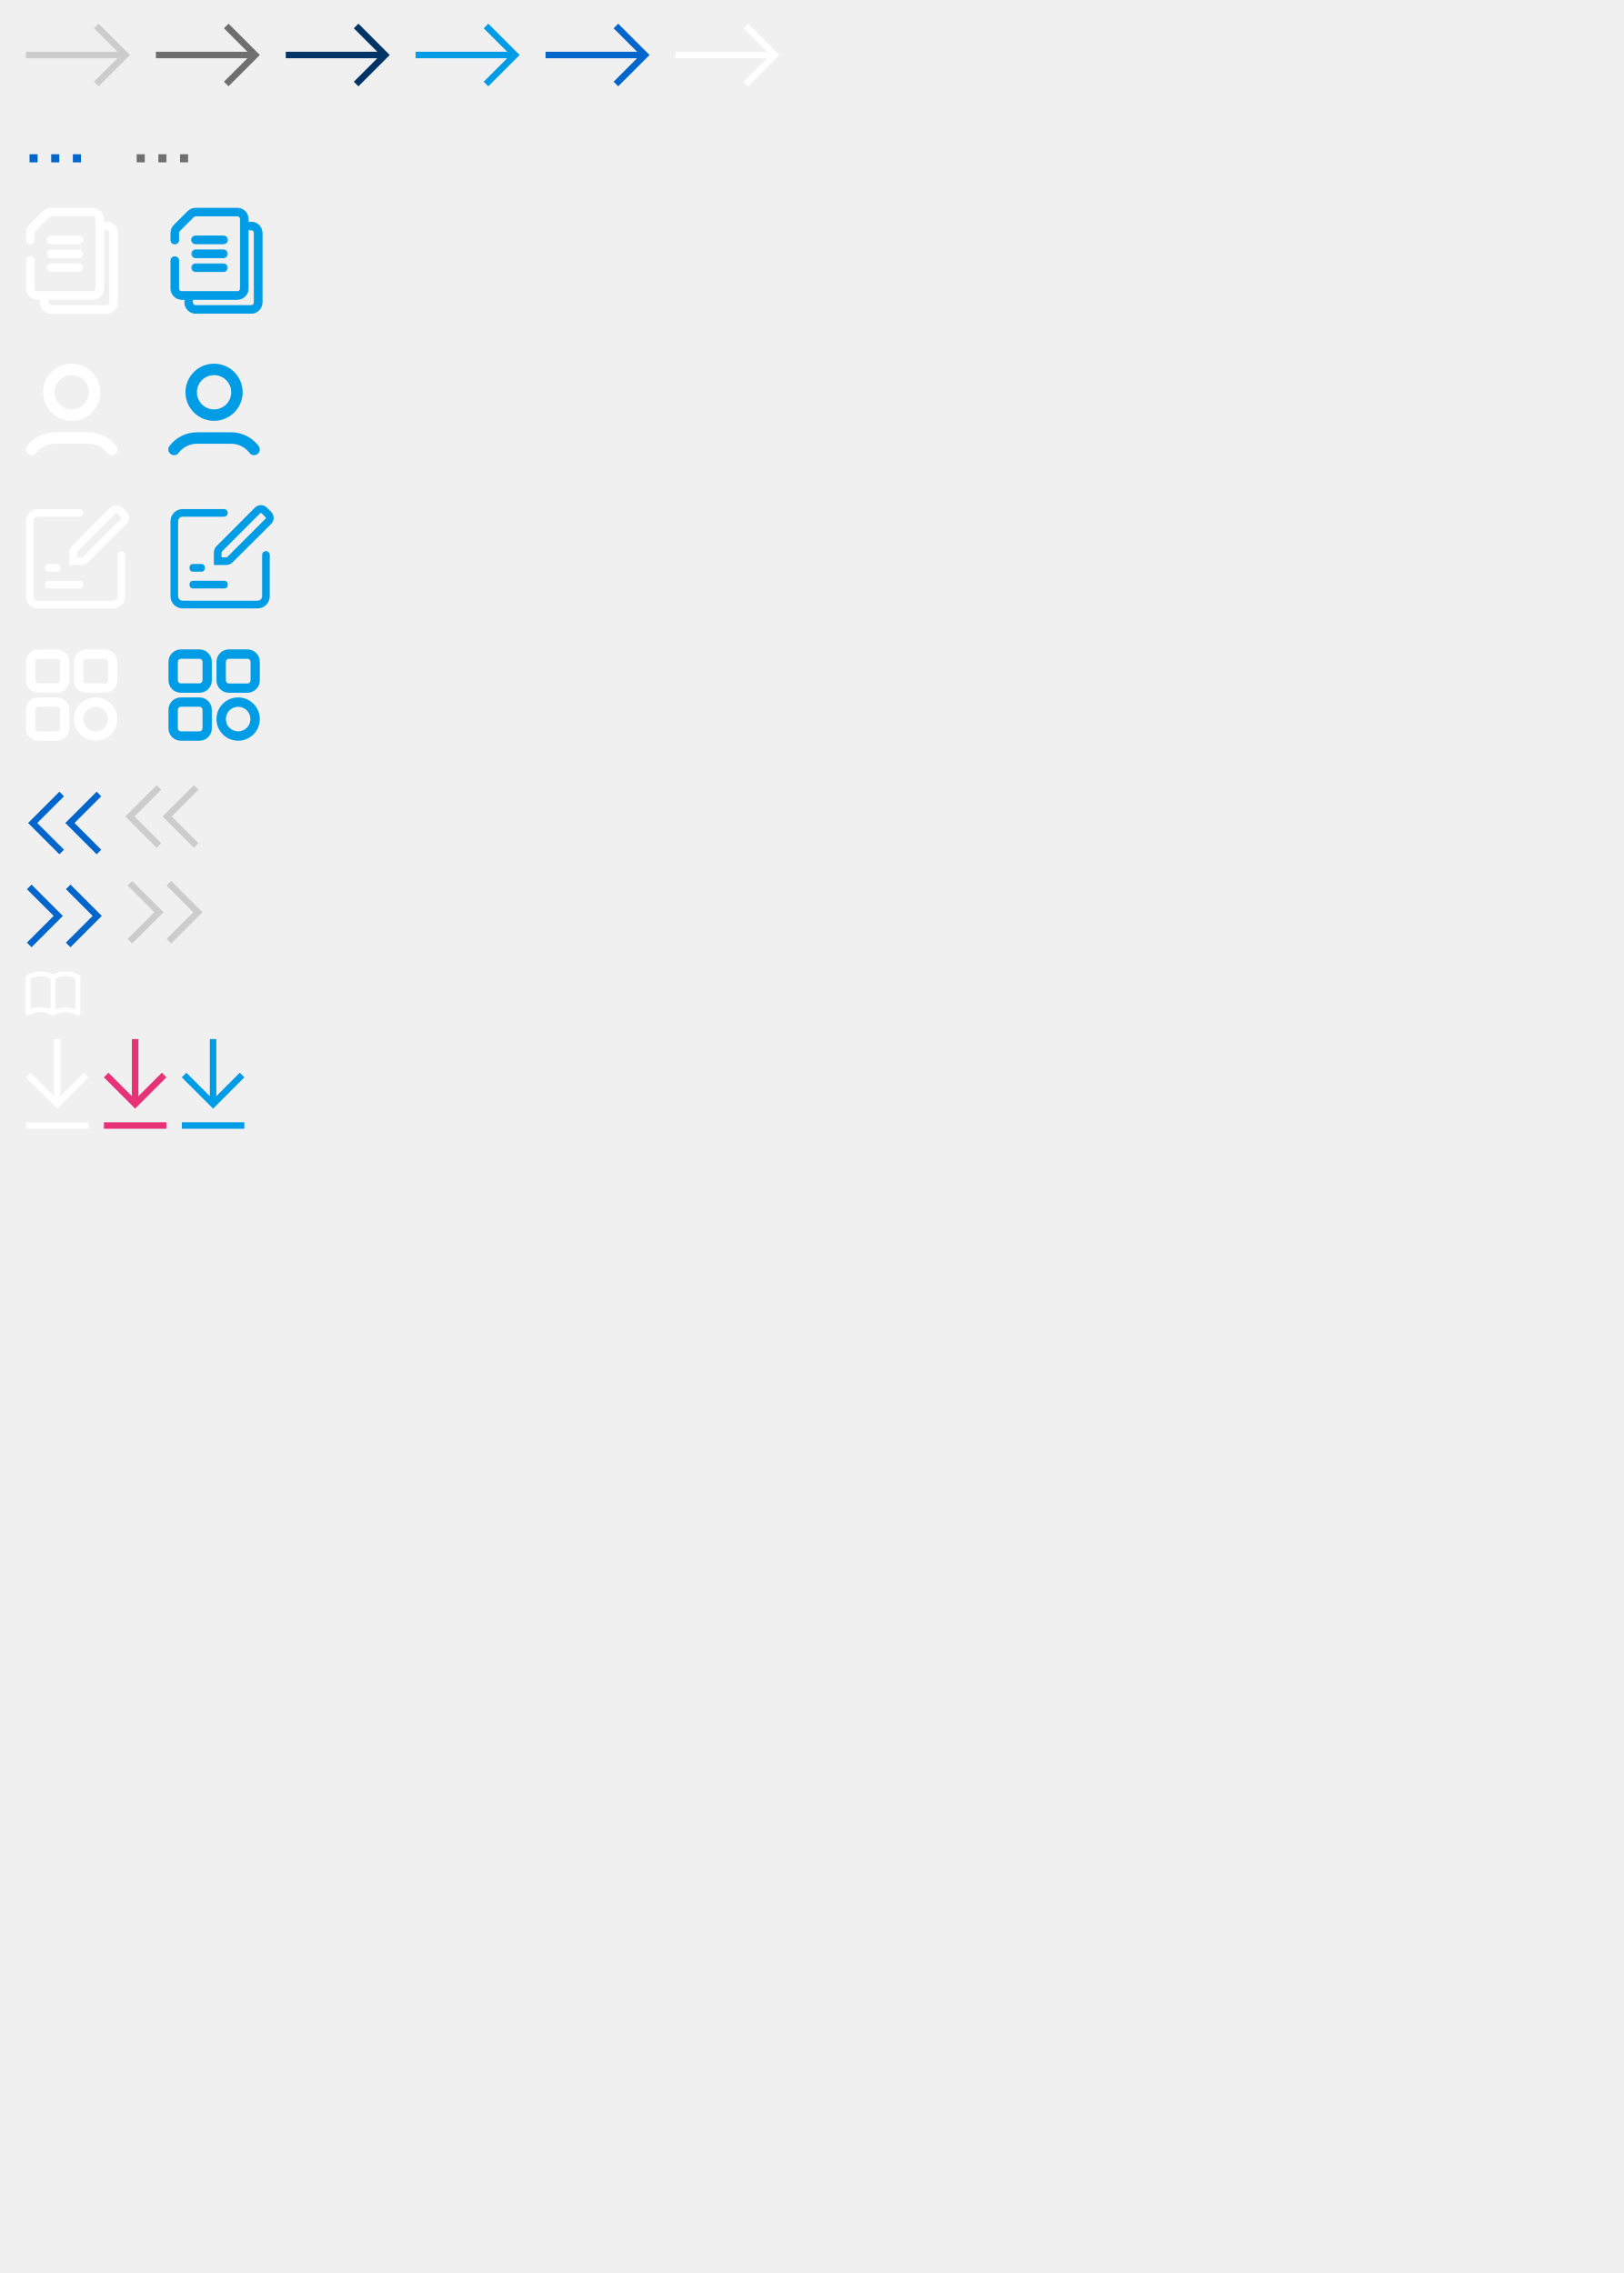
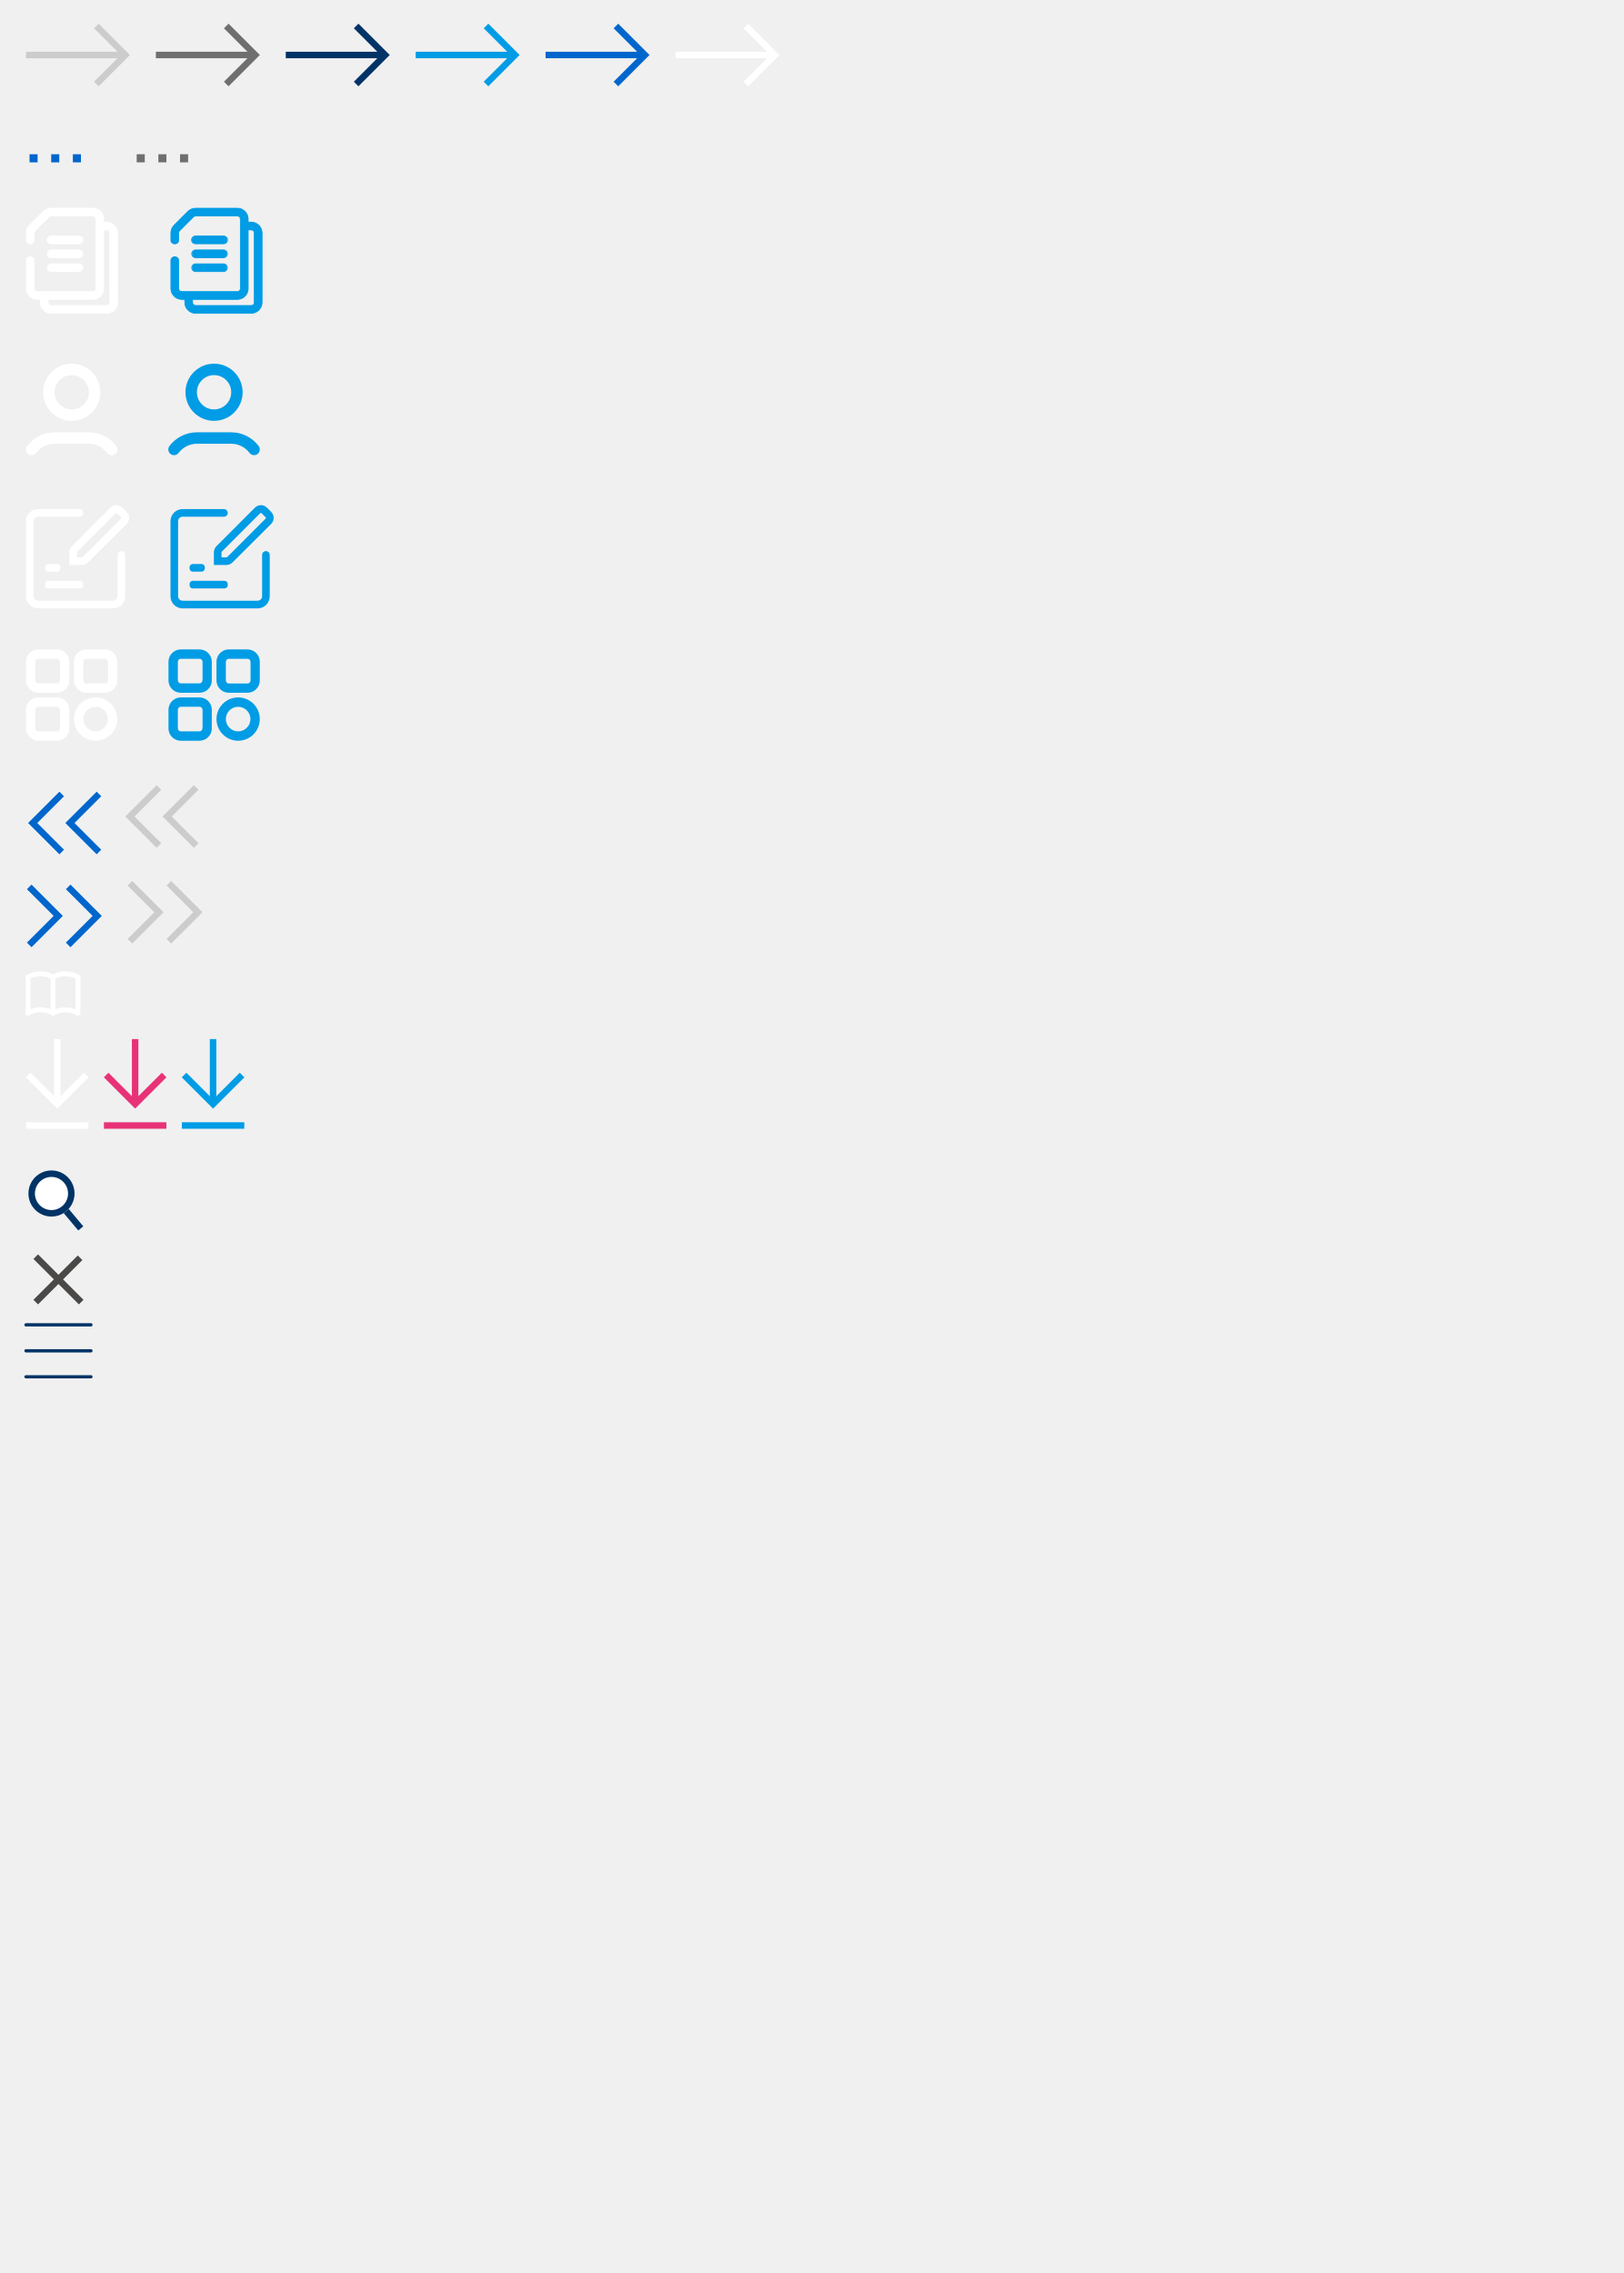
<svg xmlns="http://www.w3.org/2000/svg" width="500" height="700" viewBox="0 0 500 700">
  <defs>
    <clipPath id="clip-sprite">
      <rect width="500" height="700" />
    </clipPath>
  </defs>
  <g id="sprite" clip-path="url(#clip-sprite)">
    <rect width="500" height="700" fill="rgba(255,0,0,0)" />
    <g id="noun_people_to_people_3485979" data-name="noun_people to people_3485979" transform="translate(7.501 104)">
      <g id="Group_12410" data-name="Group 12410" transform="translate(0.5 8)">
        <path id="Path_8382" data-name="Path 8382" d="M2,16.8A8.8,8.8,0,1,0,10.8,8,8.8,8.8,0,0,0,2,16.8Zm14.088,0A5.283,5.283,0,1,1,10.8,11.522,5.283,5.283,0,0,1,16.088,16.8Z" transform="translate(3.283 -8)" fill="#fff" />
        <path id="Path_8387" data-name="Path 8387" d="M19.892,14H9.284A10.608,10.608,0,0,0,.852,18.226,1.761,1.761,0,0,0,3.67,20.34,7.076,7.076,0,0,1,9.3,17.522H19.892A7.076,7.076,0,0,1,25.5,20.34a1.761,1.761,0,0,0,2.818-2.113A10.6,10.6,0,0,0,19.892,14Z" transform="translate(-0.5 7.132)" fill="#fff" />
      </g>
    </g>
    <g id="noun_people_to_people_3485979-2" data-name="noun_people to people_3485979" transform="translate(51.33 104)">
      <g id="Group_12410-2" data-name="Group 12410" transform="translate(0.5 8)">
        <path id="Path_8382-2" data-name="Path 8382" d="M2,16.8A8.8,8.8,0,1,0,10.8,8,8.8,8.8,0,0,0,2,16.8Zm14.088,0A5.283,5.283,0,1,1,10.8,11.522,5.283,5.283,0,0,1,16.088,16.8Z" transform="translate(3.283 -8)" fill="#009ce5" />
        <path id="Path_8387-2" data-name="Path 8387" d="M19.892,14H9.284A10.608,10.608,0,0,0,.852,18.226,1.761,1.761,0,0,0,3.67,20.34,7.076,7.076,0,0,1,9.3,17.522H19.892A7.076,7.076,0,0,1,25.5,20.34a1.761,1.761,0,0,0,2.818-2.113A10.6,10.6,0,0,0,19.892,14Z" transform="translate(-0.5 7.132)" fill="#009ce5" />
      </g>
    </g>
    <text id="_..." data-name="..." transform="translate(7 50)" fill="#06c" font-size="24" font-family="Helvetica">
      <tspan x="0" y="0">...</tspan>
    </text>
    <text id="_...-2" data-name="..." transform="translate(40 50)" fill="#706f6f" font-size="24" font-family="Helvetica">
      <tspan x="0" y="0">...</tspan>
    </text>
    <path id="Path_8966" data-name="Path 8966" d="M415.615,2062.93l8.935,8.935-8.935,8.935" transform="translate(-406.615 -1789.8)" fill="none" stroke="#06c" stroke-width="2" />
    <path id="Path_8966-2" data-name="Path 8966" d="M415.615,2062.93l8.935,8.935-8.935,8.935" transform="translate(-375.615 -1790.93)" fill="none" stroke="#ccc" stroke-width="2" />
    <path id="Path_8966-3" data-name="Path 8966" d="M415.615,2062.93l8.935,8.935-2.978,2.978-5.957,5.957" transform="translate(-394.615 -1789.8)" fill="none" stroke="#06c" stroke-width="2" />
    <path id="Path_8966-4" data-name="Path 8966" d="M415.615,2062.93l8.935,8.935-2.978,2.978-5.957,5.957" transform="translate(-363.615 -1790.93)" fill="none" stroke="#ccc" stroke-width="2" />
    <g id="noun_write_2807466" transform="translate(6.26 152.233)">
      <g id="Layer_2" data-name="Layer 2" transform="translate(1.74 3.339)">
        <rect id="Rectangle_4354" data-name="Rectangle 4354" width="4.704" height="2.352" rx="1" transform="translate(5.868 18.123)" fill="#fff" />
        <rect id="Rectangle_4355" data-name="Rectangle 4355" width="11.76" height="2.352" rx="1" transform="translate(5.868 23.298)" fill="#fff" />
        <path id="Path_8523" data-name="Path 8523" d="M28.577,34.947H5.468A3.728,3.728,0,0,1,1.74,31.219V8.1A3.728,3.728,0,0,1,5.468,4.37H18.193a1.176,1.176,0,0,1,1.176,1.176h0a1.176,1.176,0,0,1-1.176,1.176H5.468A1.376,1.376,0,0,0,4.08,8.1V31.207a1.388,1.388,0,0,0,1.376,1.376H28.577a1.388,1.388,0,0,0,1.376-1.376V18.482a1.176,1.176,0,0,1,1.176-1.176h0A1.176,1.176,0,0,1,32.3,18.482V31.207a3.728,3.728,0,0,1-3.728,3.74Z" transform="translate(-1.74 -3.158)" fill="#fff" />
        <path id="Path_8524" data-name="Path 8524" d="M16.946,21.757H13.1V17.911a2.752,2.752,0,0,1,.811-1.952L25.73,4.116a2.611,2.611,0,0,1,3.716,0l1.3,1.3a2.611,2.611,0,0,1,0,3.693L18.863,20.945A2.787,2.787,0,0,1,16.946,21.757ZM15.452,19.4h1.494a.412.412,0,0,0,.294-.118L29.059,7.456a.259.259,0,0,0,0-.365L27.753,5.8a.259.259,0,0,0-.365,0L15.57,17.629a.412.412,0,0,0-.118.294Z" transform="translate(0.26 -3.339)" fill="#fff" />
      </g>
    </g>
    <g id="noun_write_2807466-2" data-name="noun_write_2807466" transform="translate(50.76 152.233)">
      <g id="Layer_2-2" data-name="Layer 2" transform="translate(1.74 3.339)">
        <rect id="Rectangle_4354-2" data-name="Rectangle 4354" width="4.704" height="2.352" rx="1" transform="translate(5.868 18.123)" fill="#009ce5" />
        <rect id="Rectangle_4355-2" data-name="Rectangle 4355" width="11.76" height="2.352" rx="1" transform="translate(5.868 23.298)" fill="#009ce5" />
        <path id="Path_8523-2" data-name="Path 8523" d="M28.577,34.947H5.468A3.728,3.728,0,0,1,1.74,31.219V8.1A3.728,3.728,0,0,1,5.468,4.37H18.193a1.176,1.176,0,0,1,1.176,1.176h0a1.176,1.176,0,0,1-1.176,1.176H5.468A1.376,1.376,0,0,0,4.08,8.1V31.207a1.388,1.388,0,0,0,1.376,1.376H28.577a1.388,1.388,0,0,0,1.376-1.376V18.482a1.176,1.176,0,0,1,1.176-1.176h0A1.176,1.176,0,0,1,32.3,18.482V31.207a3.728,3.728,0,0,1-3.728,3.74Z" transform="translate(-1.74 -3.158)" fill="#009ce5" />
        <path id="Path_8524-2" data-name="Path 8524" d="M16.946,21.757H13.1V17.911a2.752,2.752,0,0,1,.811-1.952L25.73,4.116a2.611,2.611,0,0,1,3.716,0l1.3,1.3a2.611,2.611,0,0,1,0,3.693L18.863,20.945A2.787,2.787,0,0,1,16.946,21.757ZM15.452,19.4h1.494a.412.412,0,0,0,.294-.118L29.059,7.456a.259.259,0,0,0,0-.365L27.753,5.8a.259.259,0,0,0-.365,0L15.57,17.629a.412.412,0,0,0-.118.294Z" transform="translate(0.26 -3.339)" fill="#009ce5" />
      </g>
    </g>
    <path id="Path_8969" data-name="Path 8969" d="M424.549,2062.93l-8.935,8.935,8.935,8.935" transform="translate(-405.549 -1818.417)" fill="none" stroke="#06c" stroke-width="2" />
    <path id="Path_8969-2" data-name="Path 8969" d="M424.549,2062.93l-8.935,8.935,8.935,8.935" transform="translate(-375.614 -1820.417)" fill="none" stroke="#ccc" stroke-width="2" />
    <path id="Path_8969-3" data-name="Path 8969" d="M424.549,2062.93l-8.935,8.935,8.935,8.935" transform="translate(-394.082 -1818.417)" fill="none" stroke="#06c" stroke-width="2" />
    <path id="Path_8969-4" data-name="Path 8969" d="M424.549,2062.93l-8.935,8.935,8.935,8.935" transform="translate(-364.147 -1820.417)" fill="none" stroke="#ccc" stroke-width="2" />
    <g id="noun_products_1375567" transform="translate(-3 189)">
      <g id="Group_12408" data-name="Group 12408" transform="translate(11 11)">
        <path id="Path_8377" data-name="Path 8377" d="M20.517,11h-5.7A3.8,3.8,0,0,0,11,14.821v5.732a3.793,3.793,0,0,0,3.821,3.785h5.732a3.793,3.793,0,0,0,3.785-3.821v-5.7A3.8,3.8,0,0,0,20.517,11Zm.937,9.517a.931.931,0,0,1-.937.937h-5.7a.931.931,0,0,1-.937-.937v-5.7a.931.931,0,0,1,.937-.937h5.732a.931.931,0,0,1,.937.937v5.7Z" transform="translate(-11 -11)" fill="#fff" />
        <path id="Path_8378" data-name="Path 8378" d="M55.821,24.338h5.732a3.793,3.793,0,0,0,3.785-3.821v-5.7A3.8,3.8,0,0,0,61.517,11h-5.7A3.8,3.8,0,0,0,52,14.821v5.732a3.793,3.793,0,0,0,3.821,3.785Zm-.937-9.517a.931.931,0,0,1,.937-.937h5.732a.931.931,0,0,1,.937.937v5.732a.931.931,0,0,1-.937.937H55.821a.931.931,0,0,1-.937-.937Z" transform="translate(-37.22 -11)" fill="#fff" />
        <path id="Path_8379" data-name="Path 8379" d="M20.517,52h-5.7A3.8,3.8,0,0,0,11,55.821v5.732a3.793,3.793,0,0,0,3.821,3.785h5.732a3.793,3.793,0,0,0,3.785-3.821v-5.7A3.8,3.8,0,0,0,20.517,52Zm.937,9.517a.931.931,0,0,1-.937.937h-5.7a.931.931,0,0,1-.937-.937v-5.7a.931.931,0,0,1,.937-.937h5.732a.931.931,0,0,1,.937.937v5.7Z" transform="translate(-11 -37.22)" fill="#fff" />
        <path id="Path_8380" data-name="Path 8380" d="M58.669,65.338A6.669,6.669,0,1,0,52,58.669a6.669,6.669,0,0,0,6.669,6.669Zm0-10.454a3.785,3.785,0,1,1-3.785,3.785,3.785,3.785,0,0,1,3.785-3.785Z" transform="translate(-37.22 -37.22)" fill="#fff" />
      </g>
    </g>
    <g id="noun_products_1375567-2" data-name="noun_products_1375567" transform="translate(40.882 189)">
      <g id="Group_12408-2" data-name="Group 12408" transform="translate(11 11)">
        <path id="Path_8377-2" data-name="Path 8377" d="M20.517,11h-5.7A3.8,3.8,0,0,0,11,14.821v5.732a3.793,3.793,0,0,0,3.821,3.785h5.732a3.793,3.793,0,0,0,3.785-3.821v-5.7A3.8,3.8,0,0,0,20.517,11Zm.937,9.517a.931.931,0,0,1-.937.937h-5.7a.931.931,0,0,1-.937-.937v-5.7a.931.931,0,0,1,.937-.937h5.732a.931.931,0,0,1,.937.937v5.7Z" transform="translate(-11 -11)" fill="#009ce5" />
        <path id="Path_8378-2" data-name="Path 8378" d="M55.821,24.338h5.732a3.793,3.793,0,0,0,3.785-3.821v-5.7A3.8,3.8,0,0,0,61.517,11h-5.7A3.8,3.8,0,0,0,52,14.821v5.732a3.793,3.793,0,0,0,3.821,3.785Zm-.937-9.517a.931.931,0,0,1,.937-.937h5.732a.931.931,0,0,1,.937.937v5.732a.931.931,0,0,1-.937.937H55.821a.931.931,0,0,1-.937-.937Z" transform="translate(-37.22 -11)" fill="#009ce5" />
        <path id="Path_8379-2" data-name="Path 8379" d="M20.517,52h-5.7A3.8,3.8,0,0,0,11,55.821v5.732a3.793,3.793,0,0,0,3.821,3.785h5.732a3.793,3.793,0,0,0,3.785-3.821v-5.7A3.8,3.8,0,0,0,20.517,52Zm.937,9.517a.931.931,0,0,1-.937.937h-5.7a.931.931,0,0,1-.937-.937v-5.7a.931.931,0,0,1,.937-.937h5.732a.931.931,0,0,1,.937.937v5.7Z" transform="translate(-11 -37.22)" fill="#009ce5" />
        <path id="Path_8380-2" data-name="Path 8380" d="M58.669,65.338A6.669,6.669,0,1,0,52,58.669a6.669,6.669,0,0,0,6.669,6.669Zm0-10.454a3.785,3.785,0,1,1-3.785,3.785,3.785,3.785,0,0,1,3.785-3.785Z" transform="translate(-37.22 -37.22)" fill="#009ce5" />
      </g>
    </g>
    <g id="noun_Paper_3669128" transform="translate(6.662 63.721)">
      <g id="Group_12409" data-name="Group 12409" transform="translate(1.588 0.529)">
        <g id="Path_8381" data-name="Path 8381" transform="translate(-1.588 -0.529)">
          <path id="Path_1" data-name="Path 1" d="M26.2,32.759H9.077a3.35,3.35,0,0,1-3.332-3.337v-.945H4.8a3.353,3.353,0,0,1-3.337-3.337V16.583a1.171,1.171,0,0,1,.318-.867,1.227,1.227,0,0,1,.877-.352,1.227,1.227,0,0,1,.877.352,1.173,1.173,0,0,1,.318.87v8.56a.937.937,0,0,0,.269.673.95.95,0,0,0,.677.268H21.922a.91.91,0,0,0,.941-.941V3.74a.912.912,0,0,0-.941-.945H9.077a.938.938,0,0,0-.666.28L4.129,7.352a.936.936,0,0,0-.276.666v2.142a1.171,1.171,0,0,1-.318.867,1.227,1.227,0,0,1-.877.352,1.227,1.227,0,0,1-.877-.352,1.173,1.173,0,0,1-.318-.87l0-2.14a3.358,3.358,0,0,1,.972-2.36L6.718,1.38A3.36,3.36,0,0,1,9.077.4H21.922A3.338,3.338,0,0,1,25.254,3.74v.946H26.2a3.353,3.353,0,0,1,3.337,3.335v21.4A3.354,3.354,0,0,1,26.2,32.759ZM8.131,28.477v.945a.921.921,0,0,0,.946.945H26.2a.924.924,0,0,0,.945-.945V8.021a.924.924,0,0,0-.945-.945h-.945V25.145a3.336,3.336,0,0,1-3.332,3.332Zm.946-8.56a1.2,1.2,0,0,1,0-2.391H17.64a1.2,1.2,0,0,1,0,2.391Zm8.588-4.282H9.077a1.2,1.2,0,0,1,0-2.39h8.59a1.2,1.2,0,0,1,0,2.391Zm.046-4.28h0l-.074,0H9.081l-.073,0a1.2,1.2,0,0,1,0-2.391l.073,0h8.556l.065,0h.009a1.2,1.2,0,0,1,0,2.391Z" fill="#fff" fill-rule="evenodd" />
          <path id="Path_2" data-name="Path 2" d="M9.077.529a3.214,3.214,0,0,0-2.271.94L2.528,5.746a3.212,3.212,0,0,0-.935,2.272l0,2.142a1.07,1.07,0,1,0,2.14,0V8.018a1.064,1.064,0,0,1,.312-.755L8.323,2.986a1.068,1.068,0,0,1,.755-.317H21.922a1.042,1.042,0,0,1,1.066,1.07V25.145a1.038,1.038,0,0,1-1.066,1.066H4.8a1.043,1.043,0,0,1-1.071-1.066V16.583a1.07,1.07,0,1,0-2.14,0v8.558A3.228,3.228,0,0,0,4.8,28.352H5.87v1.07a3.225,3.225,0,0,0,3.207,3.212H26.2a3.229,3.229,0,0,0,3.212-3.212V8.021A3.228,3.228,0,0,0,26.2,4.811h-1.07V3.74A3.225,3.225,0,0,0,21.922.529H9.077M26.2,30.493H9.077a1.046,1.046,0,0,1-1.071-1.07v-1.07H21.922a3.222,3.222,0,0,0,3.207-3.207V6.951H26.2a1.045,1.045,0,0,1,1.07,1.07v21.4a1.045,1.045,0,0,1-1.07,1.07M9.008,9.09a1.07,1.07,0,1,0,.069,2.138H17.64A1.07,1.07,0,1,0,17.7,9.09l-.062,0H9.077l-.069,0m8.656,4.279H9.077a1.07,1.07,0,0,0,0,2.14H17.64a1.07,1.07,0,1,0,.024-2.141m-.024,4.282H9.077a1.07,1.07,0,0,0,0,2.141H17.64a1.07,1.07,0,1,0,0-2.141M9.077.279H21.922a3.463,3.463,0,0,1,3.457,3.46v.821h.82a3.478,3.478,0,0,1,3.462,3.46v21.4A3.479,3.479,0,0,1,26.2,32.884H9.077A3.475,3.475,0,0,1,5.62,29.422V28.6H4.8a3.478,3.478,0,0,1-3.462-3.462V16.585a1.294,1.294,0,0,1,.354-.957,1.352,1.352,0,0,1,.966-.39,1.352,1.352,0,0,1,.966.39,1.294,1.294,0,0,1,.354.957v8.56a.814.814,0,0,0,.232.585.826.826,0,0,0,.589.231H21.922a.789.789,0,0,0,.816-.816V3.74a.791.791,0,0,0-.816-.82H9.077a.814.814,0,0,0-.578.243L4.218,7.44a.812.812,0,0,0-.239.578v2.14a1.294,1.294,0,0,1-.354.957,1.352,1.352,0,0,1-.966.39,1.352,1.352,0,0,1-.966-.39,1.294,1.294,0,0,1-.354-.957l0-2.14A3.484,3.484,0,0,1,2.351,5.569L6.629,1.292A3.486,3.486,0,0,1,9.077.279ZM26.2,30.243a.793.793,0,0,0,.82-.82V8.021a.793.793,0,0,0-.82-.82h-.82V25.145A3.461,3.461,0,0,1,21.922,28.6H8.256v.82a.8.8,0,0,0,.821.82ZM9.008,8.84l.076,0h8.548l.068,0h.01a1.32,1.32,0,1,1-.078,2.638H9.085A1.32,1.32,0,1,1,9.008,8.84Zm8.656,4.279a1.32,1.32,0,1,1-.027,2.641H9.072a1.32,1.32,0,0,1,0-2.64h8.593ZM17.64,17.4h0a1.32,1.32,0,0,1,0,2.641H9.077a1.32,1.32,0,0,1,0-2.641Z" fill="#fff" fill-rule="evenodd" />
        </g>
      </g>
    </g>
    <g id="noun_Paper_3669128-2" data-name="noun_Paper_3669128" transform="translate(51.162 63.721)">
      <g id="Group_12409-2" data-name="Group 12409" transform="translate(1.588 0.529)">
        <g id="Path_8381-2" data-name="Path 8381" transform="translate(-1.588 -0.529)">
          <path id="Path_3" data-name="Path 3" d="M26.2,32.759H9.077a3.35,3.35,0,0,1-3.332-3.337v-.945H4.8a3.353,3.353,0,0,1-3.337-3.337V16.583a1.171,1.171,0,0,1,.318-.867,1.227,1.227,0,0,1,.877-.352,1.227,1.227,0,0,1,.877.352,1.173,1.173,0,0,1,.318.87v8.56a.937.937,0,0,0,.269.673.95.95,0,0,0,.677.268H21.922a.91.91,0,0,0,.941-.941V3.74a.912.912,0,0,0-.941-.945H9.077a.938.938,0,0,0-.666.28L4.129,7.352a.936.936,0,0,0-.276.666v2.142a1.171,1.171,0,0,1-.318.867,1.227,1.227,0,0,1-.877.352,1.227,1.227,0,0,1-.877-.352,1.173,1.173,0,0,1-.318-.87l0-2.14a3.358,3.358,0,0,1,.972-2.36L6.718,1.38A3.36,3.36,0,0,1,9.077.4H21.922A3.338,3.338,0,0,1,25.254,3.74v.946H26.2a3.353,3.353,0,0,1,3.337,3.335v21.4A3.354,3.354,0,0,1,26.2,32.759ZM8.131,28.477v.945a.921.921,0,0,0,.946.945H26.2a.924.924,0,0,0,.945-.945V8.021a.924.924,0,0,0-.945-.945h-.945V25.145a3.336,3.336,0,0,1-3.332,3.332Zm.946-8.56a1.2,1.2,0,0,1,0-2.391H17.64a1.2,1.2,0,0,1,0,2.391Zm8.588-4.282H9.077a1.2,1.2,0,0,1,0-2.39h8.59a1.2,1.2,0,0,1,0,2.391Zm.046-4.28h0l-.074,0H9.081l-.073,0a1.2,1.2,0,0,1,0-2.391l.073,0h8.556l.065,0h.009a1.2,1.2,0,0,1,0,2.391Z" fill="#009ce5" fill-rule="evenodd" />
          <path id="Path_4" data-name="Path 4" d="M9.077.529a3.214,3.214,0,0,0-2.271.94L2.528,5.746a3.212,3.212,0,0,0-.935,2.272l0,2.142a1.07,1.07,0,1,0,2.14,0V8.018a1.064,1.064,0,0,1,.312-.755L8.323,2.986a1.068,1.068,0,0,1,.755-.317H21.922a1.042,1.042,0,0,1,1.066,1.07V25.145a1.038,1.038,0,0,1-1.066,1.066H4.8a1.043,1.043,0,0,1-1.071-1.066V16.583a1.07,1.07,0,1,0-2.14,0v8.558A3.228,3.228,0,0,0,4.8,28.352H5.87v1.07a3.225,3.225,0,0,0,3.207,3.212H26.2a3.229,3.229,0,0,0,3.212-3.212V8.021A3.228,3.228,0,0,0,26.2,4.811h-1.07V3.74A3.225,3.225,0,0,0,21.922.529H9.077M26.2,30.493H9.077a1.046,1.046,0,0,1-1.071-1.07v-1.07H21.922a3.222,3.222,0,0,0,3.207-3.207V6.951H26.2a1.045,1.045,0,0,1,1.07,1.07v21.4a1.045,1.045,0,0,1-1.07,1.07M9.008,9.09a1.07,1.07,0,1,0,.069,2.138H17.64A1.07,1.07,0,1,0,17.7,9.09l-.062,0H9.077l-.069,0m8.656,4.279H9.077a1.07,1.07,0,0,0,0,2.14H17.64a1.07,1.07,0,1,0,.024-2.141m-.024,4.282H9.077a1.07,1.07,0,0,0,0,2.141H17.64a1.07,1.07,0,1,0,0-2.141M9.077.279H21.922a3.463,3.463,0,0,1,3.457,3.46v.821h.82a3.478,3.478,0,0,1,3.462,3.46v21.4A3.479,3.479,0,0,1,26.2,32.884H9.077A3.475,3.475,0,0,1,5.62,29.422V28.6H4.8a3.478,3.478,0,0,1-3.462-3.462V16.585a1.294,1.294,0,0,1,.354-.957,1.352,1.352,0,0,1,.966-.39,1.352,1.352,0,0,1,.966.39,1.294,1.294,0,0,1,.354.957v8.56a.814.814,0,0,0,.232.585.826.826,0,0,0,.589.231H21.922a.789.789,0,0,0,.816-.816V3.74a.791.791,0,0,0-.816-.82H9.077a.814.814,0,0,0-.578.243L4.218,7.44a.812.812,0,0,0-.239.578v2.14a1.294,1.294,0,0,1-.354.957,1.352,1.352,0,0,1-.966.39,1.352,1.352,0,0,1-.966-.39,1.294,1.294,0,0,1-.354-.957l0-2.14A3.484,3.484,0,0,1,2.351,5.569L6.629,1.292A3.486,3.486,0,0,1,9.077.279ZM26.2,30.243a.793.793,0,0,0,.82-.82V8.021a.793.793,0,0,0-.82-.82h-.82V25.145A3.461,3.461,0,0,1,21.922,28.6H8.256v.82a.8.8,0,0,0,.821.82ZM9.008,8.84l.076,0h8.548l.068,0h.01a1.32,1.32,0,1,1-.078,2.638H9.085A1.32,1.32,0,1,1,9.008,8.84Zm8.656,4.279a1.32,1.32,0,1,1-.027,2.641H9.072a1.32,1.32,0,0,1,0-2.64h8.593ZM17.64,17.4h0a1.32,1.32,0,0,1,0,2.641H9.077a1.32,1.32,0,0,1,0-2.641Z" fill="#009ce5" fill-rule="evenodd" />
        </g>
      </g>
    </g>
    <g id="Group_12531" data-name="Group 12531" transform="translate(8 8.002)">
      <path id="Path_8508" data-name="Path 8508" d="M415.615,2062.93l8.935,8.935-8.935,8.935" transform="translate(-393.951 -2062.932)" fill="none" stroke="#ccc" stroke-width="2" />
      <path id="Path_8510" data-name="Path 8510" d="M398.431,2077h29.826" transform="translate(-398.431 -2068.065)" fill="none" stroke="#ccc" stroke-width="2" />
    </g>
    <g id="Group_12531-2" data-name="Group 12531" transform="translate(48 8.002)">
      <path id="Path_8508-2" data-name="Path 8508" d="M415.615,2062.93l8.935,8.935-8.935,8.935" transform="translate(-393.951 -2062.932)" fill="none" stroke="#706f6f" stroke-width="2" />
      <path id="Path_8510-2" data-name="Path 8510" d="M398.431,2077h29.826" transform="translate(-398.431 -2068.065)" fill="none" stroke="#706f6f" stroke-width="2" />
    </g>
    <g id="Group_12531-3" data-name="Group 12531" transform="translate(88 8.002)">
      <path id="Path_8508-3" data-name="Path 8508" d="M415.615,2062.93l8.935,8.935-8.935,8.935" transform="translate(-393.951 -2062.932)" fill="none" stroke="#036" stroke-width="2" />
      <path id="Path_8510-3" data-name="Path 8510" d="M398.431,2077h29.826" transform="translate(-398.431 -2068.065)" fill="none" stroke="#036" stroke-width="2" />
    </g>
    <g id="Group_12531-4" data-name="Group 12531" transform="translate(128 8.002)">
      <path id="Path_8508-4" data-name="Path 8508" d="M415.615,2062.93l8.935,8.935-8.935,8.935" transform="translate(-393.951 -2062.932)" fill="none" stroke="#009ce5" stroke-width="2" />
      <path id="Path_8510-4" data-name="Path 8510" d="M398.431,2077h29.826" transform="translate(-398.431 -2068.065)" fill="none" stroke="#009ce5" stroke-width="2" />
    </g>
    <g id="Group_12531-5" data-name="Group 12531" transform="translate(168 8.002)">
      <path id="Path_8508-5" data-name="Path 8508" d="M415.615,2062.93l8.935,8.935-8.935,8.935" transform="translate(-393.951 -2062.932)" fill="none" stroke="#06c" stroke-width="2" />
      <path id="Path_8510-5" data-name="Path 8510" d="M398.431,2077h29.826" transform="translate(-398.431 -2068.065)" fill="none" stroke="#06c" stroke-width="2" />
    </g>
    <g id="Group_12531-6" data-name="Group 12531" transform="translate(208 8.002)">
      <path id="Path_8508-6" data-name="Path 8508" d="M415.615,2062.93l8.935,8.935-8.935,8.935" transform="translate(-393.951 -2062.932)" fill="none" stroke="#fff" stroke-width="2" />
      <path id="Path_8510-6" data-name="Path 8510" d="M398.431,2077h29.826" transform="translate(-398.431 -2068.065)" fill="none" stroke="#fff" stroke-width="2" />
    </g>
    <g id="Group_14659" data-name="Group 14659" transform="translate(-942.36 -5566.916)">
      <g id="Group_14604" data-name="Group 14604" transform="translate(951 5866.794)">
        <path id="Path_12217" data-name="Path 12217" d="M3,18.823a7.68,7.68,0,0,1,7.68,0,7.68,7.68,0,0,1,7.68,0" transform="translate(-3 -6.701)" fill="none" stroke="#fff" stroke-linecap="round" stroke-linejoin="round" stroke-width="1.5" />
        <path id="Path_12218" data-name="Path 12218" d="M3,5.823a7.68,7.68,0,0,1,7.68,0,7.68,7.68,0,0,1,7.68,0" transform="translate(-3 -4.794)" fill="none" stroke="#fff" stroke-linecap="round" stroke-linejoin="round" stroke-width="1.5" />
        <line id="Line_1888" data-name="Line 1888" y2="11.093" transform="translate(0 1.029)" fill="none" stroke="#fff" stroke-linecap="round" stroke-linejoin="round" stroke-width="1.5" />
        <line id="Line_1889" data-name="Line 1889" y2="11.093" transform="translate(7.68 1.029)" fill="none" stroke="#fff" stroke-linecap="round" stroke-linejoin="round" stroke-width="1.5" />
      </g>
      <line id="Line_1890" data-name="Line 1890" y2="11.093" transform="translate(966.359 5867.823)" fill="none" stroke="#fff" stroke-linecap="round" stroke-linejoin="round" stroke-width="1.5" />
    </g>
    <g id="Group_14860" data-name="Group 14860" transform="translate(-317.637 -7487.449)">
      <path id="Path_8505" data-name="Path 8505" d="M0,0,8.935,8.935,0,17.869" transform="translate(344.186 7818.516) rotate(90)" fill="none" stroke="#fff" stroke-width="2" />
      <path id="Path_8504" data-name="Path 8504" d="M0,0H19.228" transform="translate(335.25 7807.449) rotate(90)" fill="none" stroke="#fff" stroke-width="2" />
      <path id="Path_8506" data-name="Path 8506" d="M0,0H19.228" transform="translate(325.637 7834.063)" fill="none" stroke="#fff" stroke-width="2" />
    </g>
    <g id="Group_14860-2" data-name="Group 14860" transform="translate(-293.637 -7487.449)">
      <path id="Path_8505-2" data-name="Path 8505" d="M0,0,8.935,8.935,0,17.869" transform="translate(344.186 7818.516) rotate(90)" fill="none" stroke="#e83278" stroke-width="2" />
      <path id="Path_8504-2" data-name="Path 8504" d="M0,0H19.228" transform="translate(335.25 7807.449) rotate(90)" fill="none" stroke="#e83278" stroke-width="2" />
      <path id="Path_8506-2" data-name="Path 8506" d="M0,0H19.228" transform="translate(325.637 7834.063)" fill="none" stroke="#e83278" stroke-width="2" />
    </g>
    <g id="Group_14860-3" data-name="Group 14860" transform="translate(-269.637 -7487.449)">
      <path id="Path_8505-3" data-name="Path 8505" d="M0,0,8.935,8.935,0,17.869" transform="translate(344.186 7818.516) rotate(90)" fill="none" stroke="#009ce5" stroke-width="2" />
      <path id="Path_8504-3" data-name="Path 8504" d="M0,0H19.228" transform="translate(335.25 7807.449) rotate(90)" fill="none" stroke="#009ce5" stroke-width="2" />
      <path id="Path_8506-3" data-name="Path 8506" d="M0,0H19.228" transform="translate(325.637 7834.063)" fill="none" stroke="#009ce5" stroke-width="2" />
    </g>
+     <g id="Group_1" data-name="Group 1" transform="matrix(0.996, 0.087, -0.087, 0.996, -581.536, 93.475)">
+       <path id="Path_5" data-name="Path 5" d="M620.5,222.5l9.92,9.92" transform="translate(-1.397 -1.397)" fill="none" stroke="#036" stroke-width="2" />
+       <g id="Ellipse_1" data-name="Ellipse 1" transform="translate(612 214)" fill="#fff" stroke="#036" stroke-width="2">
+         <circle cx="7.103" cy="7.103" r="7.103" stroke="none" />
+         <circle cx="7.103" cy="7.103" r="6.103" fill="none" />
+       </g>
+     </g>
+     <g id="Group_11533" data-name="Group 11533" transform="translate(-325 318)">
+       <rect id="Rectangle_8461" data-name="Rectangle 8461" width="45" height="45" transform="translate(320 53)" fill="none" />
+       <g id="Group_12874" data-name="Group 12874" transform="translate(-1000 -73.655)">
+         <line id="Line_948" data-name="Line 948" x2="14" y2="14" transform="translate(1336 142.655)" fill="none" stroke="#4a4948" stroke-width="2" />
+         <line id="Line_949" data-name="Line 949" x2="13.655" y2="13.655" transform="translate(1349.655 143) rotate(90)" fill="none" stroke="#4a4948" stroke-width="2" />
+       </g>
+     </g>
+     <g id="Group_2941" data-name="Group 2941" transform="translate(-320.5 333.5)">
+       <line id="Line_1113" data-name="Line 1113" x2="20" transform="translate(328.5 74.5)" fill="none" stroke="#036" stroke-linecap="round" stroke-width="1" />
+       <line id="Line_1114" data-name="Line 1114" x2="20" transform="translate(328.5 82.5)" fill="none" stroke="#036" stroke-linecap="round" stroke-width="1" />
+       <line id="Line_1820" data-name="Line 1820" x2="20" transform="translate(328.5 90.5)" fill="none" stroke="#036" stroke-linecap="round" stroke-width="1" />
+     </g>
  </g>
</svg>
